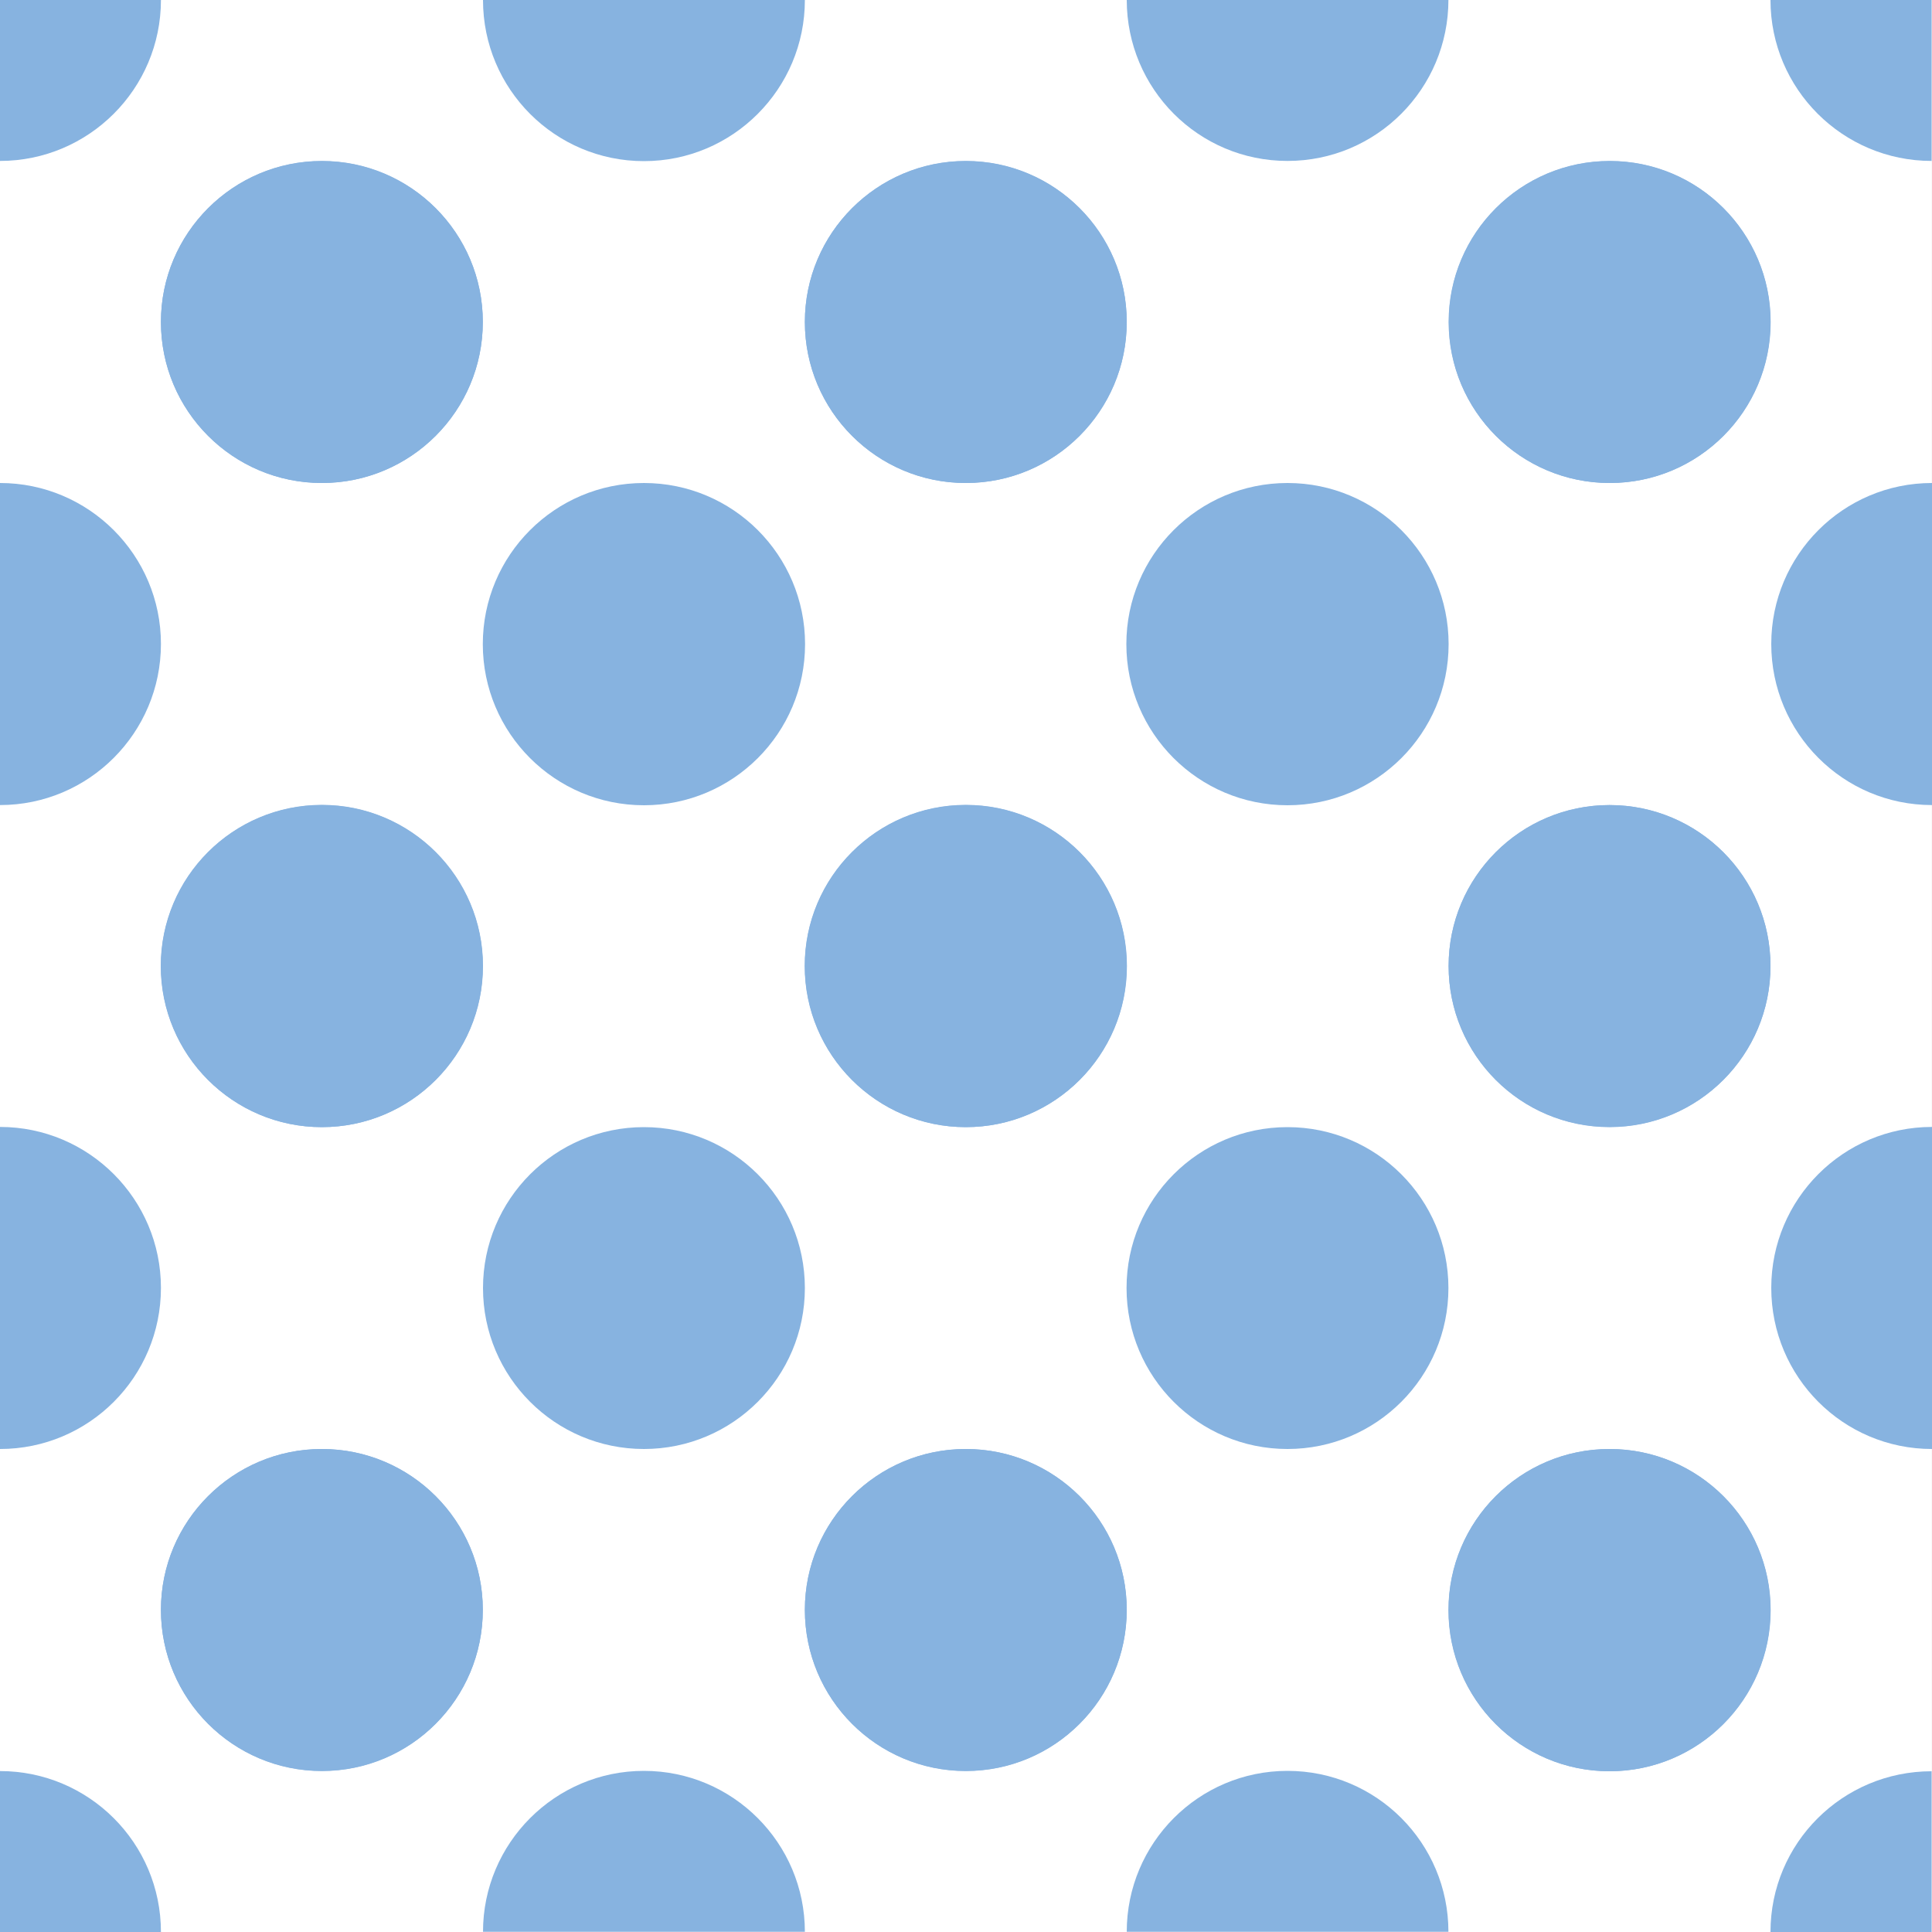
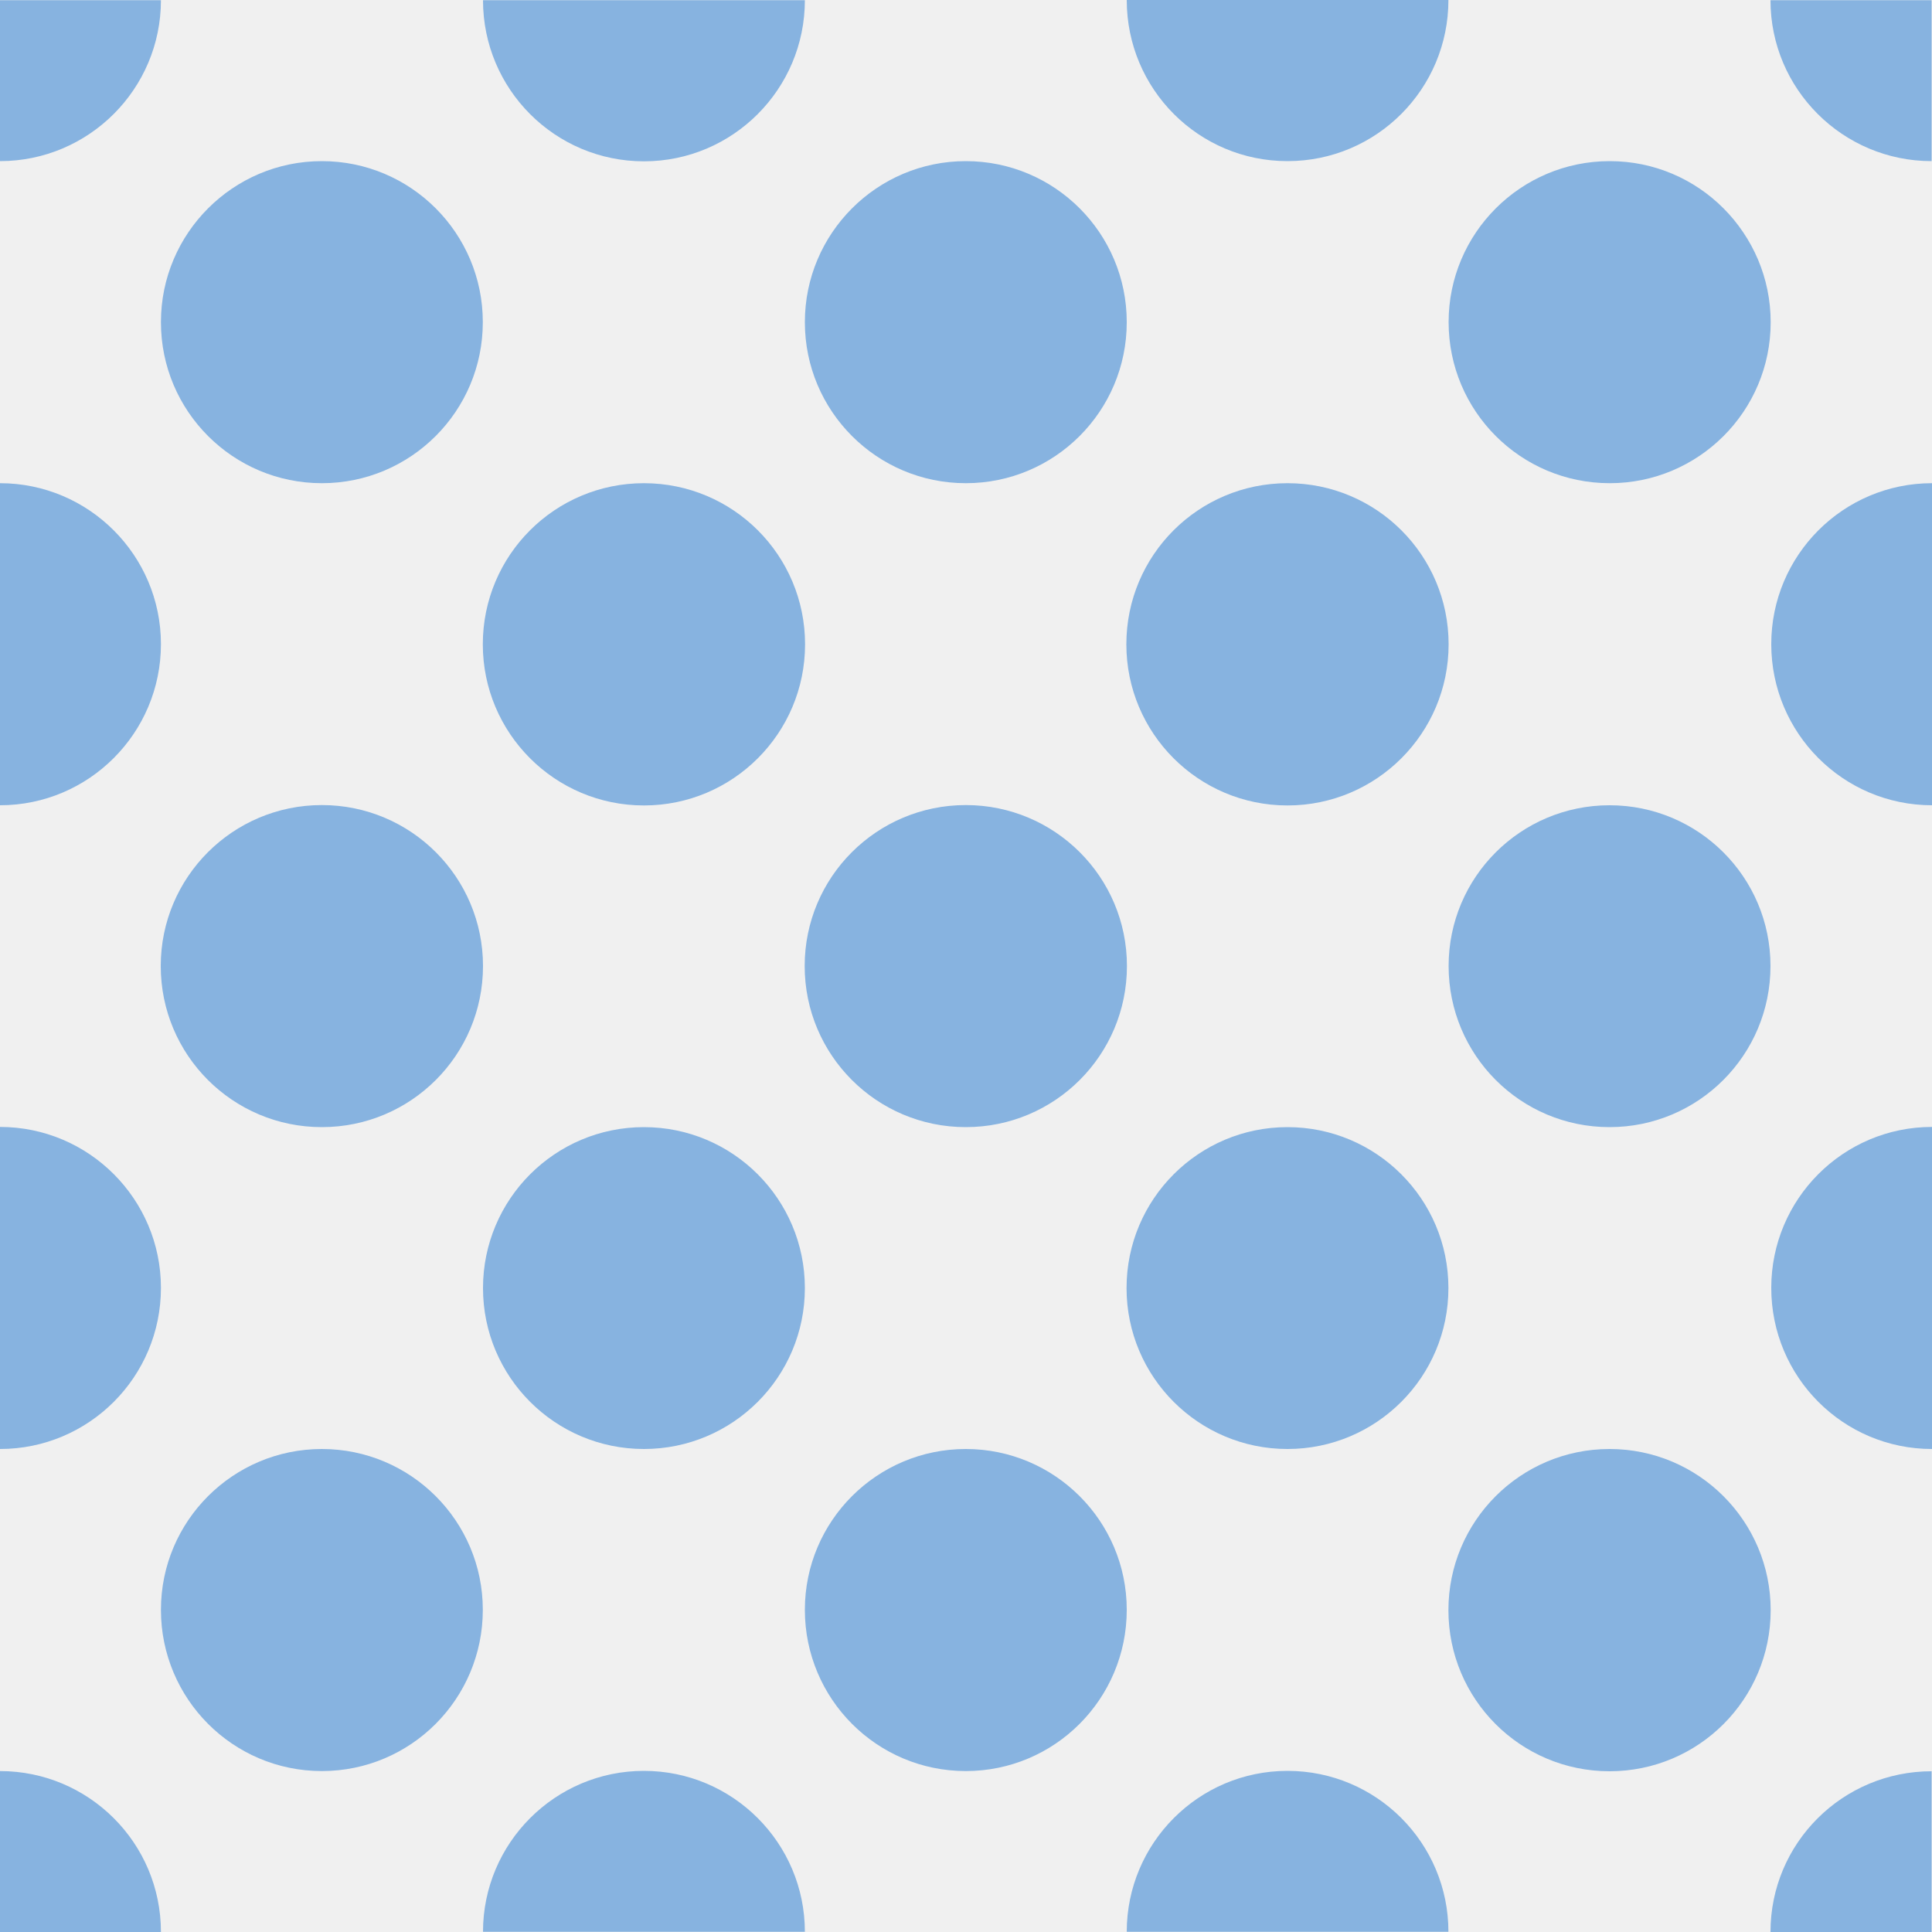
- <svg xmlns="http://www.w3.org/2000/svg" version="1.1" id="svg2" x="0px" y="0px" width="10px" height="10px" viewBox="0 0 10 10" enable-background="new 0 0 10 10" xml:space="preserve">
-   <rect fill="#FFFFFF" width="9.998" height="10" />
-   <path fill="#87B3E0" d="M4.999,5.834C4.539,5.834,4.166,5.46,4.166,5c0-0.459,0.373-0.833,0.833-0.833S5.832,4.541,5.832,5  C5.832,5.46,5.459,5.834,4.999,5.834z" />
-   <circle fill="#87B3E0" cx="4.999" cy="5" r="0.834" />
-   <path fill="#87B3E0" d="M4.999,2.5c-0.46,0-0.833-0.373-0.833-0.834c0-0.459,0.373-0.833,0.833-0.833s0.833,0.373,0.833,0.833  C5.832,2.127,5.459,2.5,4.999,2.5z" />
-   <circle fill="#87B3E0" cx="4.999" cy="1.667" r="0.833" />
-   <path fill="#87B3E0" d="M8.332,2.5c-0.461,0-0.834-0.373-0.834-0.834c0-0.459,0.373-0.833,0.834-0.833  c0.46,0,0.832,0.373,0.832,0.833C9.164,2.127,8.792,2.5,8.332,2.5z" />
-   <circle fill="#87B3E0" cx="8.332" cy="1.667" r="0.833" />
-   <path fill="#87B3E0" d="M9.998,0.833V0H9.164C9.164,0.46,9.538,0.833,9.998,0.833z" />
-   <path fill="#87B3E0" d="M1.666,2.5c-0.46,0-0.833-0.373-0.833-0.834c0-0.459,0.373-0.833,0.833-0.833s0.833,0.373,0.833,0.833  C2.499,2.127,2.126,2.5,1.666,2.5z" />
-   <circle fill="#87B3E0" cx="1.666" cy="1.667" r="0.833" />
-   <path fill="#87B3E0" d="M0.833,0H0v0.833C0.459,0.833,0.833,0.46,0.833,0z" />
-   <path fill="#87B3E0" d="M8.331,5.834C7.87,5.834,7.498,5.461,7.498,5c0-0.459,0.372-0.833,0.833-0.833  c0.46,0,0.833,0.374,0.833,0.833C9.164,5.461,8.791,5.834,8.331,5.834z" />
-   <circle fill="#87B3E0" cx="8.331" cy="5" r="0.833" />
-   <path fill="#87B3E0" d="M1.666,5.834C1.206,5.834,0.833,5.46,0.833,5c0-0.459,0.373-0.833,0.833-0.833S2.499,4.541,2.499,5  C2.499,5.46,2.126,5.834,1.666,5.834z" />
-   <circle fill="#87B3E0" cx="1.666" cy="5" r="0.834" />
-   <circle fill="#87B3E0" cx="3.333" cy="3.334" r="0.834" />
-   <path fill="#87B3E0" d="M2.5,0c0,0.461,0.373,0.834,0.833,0.834S4.166,0.46,4.166,0H2.5z" />
-   <circle fill="#87B3E0" cx="6.664" cy="3.334" r="0.834" />
-   <path fill="#87B3E0" d="M5.832-0.001c0,0.461,0.372,0.834,0.832,0.834c0.461,0,0.833-0.374,0.833-0.834H5.832z" />
-   <circle fill="#87B3E0" cx="3.333" cy="6.667" r="0.833" />
-   <path fill="#87B3E0" d="M0,4.167c0.46,0,0.833-0.374,0.833-0.834C0.833,2.874,0.46,2.5,0,2.5V4.167z" />
-   <path fill="#87B3E0" d="M0,7.5c0.46,0,0.833-0.373,0.833-0.834C0.833,6.207,0.46,5.833,0,5.833V7.5z" />
-   <circle fill="#87B3E0" cx="6.664" cy="6.667" r="0.833" />
-   <path fill="#87B3E0" d="M2.5,9.999c0-0.459,0.373-0.833,0.833-0.833S4.166,9.54,4.166,9.999H2.5z" />
-   <path fill="#87B3E0" d="M5.832,9.999c0-0.459,0.372-0.833,0.832-0.833c0.461,0,0.833,0.374,0.833,0.833H5.832z" />
-   <path fill="#87B3E0" d="M10,4.167c-0.46,0-0.832-0.374-0.832-0.834C9.168,2.874,9.54,2.5,10,2.5V4.167z" />
-   <path fill="#87B3E0" d="M10,7.5c-0.46,0-0.832-0.373-0.832-0.834c0-0.459,0.372-0.833,0.832-0.833V7.5z" />
-   <path fill="#87B3E0" d="M4.999,9.167c-0.46,0-0.833-0.373-0.833-0.835c0-0.459,0.373-0.832,0.833-0.832s0.833,0.373,0.833,0.832  C5.832,8.794,5.459,9.167,4.999,9.167z" />
-   <circle fill="#87B3E0" cx="4.999" cy="8.333" r="0.833" />
-   <path fill="#87B3E0" d="M8.331,9.168c-0.461,0-0.833-0.374-0.833-0.835C7.498,7.874,7.87,7.5,8.331,7.5  c0.46,0,0.833,0.374,0.833,0.833C9.164,8.794,8.791,9.168,8.331,9.168z" />
-   <circle fill="#87B3E0" cx="8.331" cy="8.334" r="0.834" />
-   <path fill="#87B3E0" d="M9.998,9.168C9.537,9.168,9.164,9.54,9.164,10h0.834V9.168z" />
-   <path fill="#87B3E0" d="M1.666,9.167c-0.46,0-0.833-0.373-0.833-0.835c0-0.459,0.373-0.832,0.833-0.832s0.833,0.373,0.833,0.832  C2.499,8.794,2.126,9.167,1.666,9.167z" />
-   <circle fill="#87B3E0" cx="1.666" cy="8.333" r="0.833" />
-   <path fill="#87B3E0" d="M0,9.167V10h0.833C0.833,9.539,0.459,9.167,0,9.167z" />
+ <svg xmlns="http://www.w3.org/2000/svg" version="1.1" id="svg2" x="0px" y="0px" width="10" height="10" viewBox="0 0 10 10" enable-background="new 0 0 10 10" xml:space="preserve">
+   <defs id="defs3467" />
+   <path id="path3465" style="fill:#87b3e0" d="M 0,9.167 V 10 H 0.833 C 0.833,9.539 0.459,9.167 0,9.167 z M 2.499,8.333 C 2.499,8.793 2.126,9.166 1.666,9.166 1.206,9.166 0.833,8.793 0.833,8.333 0.833,7.873 1.206,7.5 1.666,7.5 2.126,7.5 2.499,7.873 2.499,8.333 z M 1.666,9.167 C 1.206,9.167 0.833,8.794 0.833,8.332 0.833,7.873 1.206,7.5 1.666,7.5 2.126,7.5 2.499,7.873 2.499,8.332 2.499,8.794 2.126,9.167 1.666,9.167 z M 9.998,9.168 C 9.537,9.168 9.164,9.54 9.164,10 H 9.998 V 9.168 z M 9.165,8.334 C 9.165,8.795 8.792,9.168 8.331,9.168 7.87,9.168 7.497,8.795 7.497,8.334 7.497,7.874 7.87,7.5 8.331,7.5 8.792,7.5 9.165,7.874 9.165,8.334 z M 8.331,9.168 C 7.87,9.168 7.498,8.794 7.498,8.333 7.498,7.874 7.87,7.5 8.331,7.5 8.791,7.5 9.164,7.874 9.164,8.333 9.164,8.794 8.791,9.168 8.331,9.168 z M 5.832,8.333 C 5.832,8.793 5.459,9.166 4.999,9.166 4.539,9.166 4.166,8.793 4.166,8.333 4.166,7.873 4.539,7.5 4.999,7.5 5.459,7.5 5.832,7.873 5.832,8.333 z M 4.999,9.167 C 4.539,9.167 4.166,8.794 4.166,8.332 4.166,7.873 4.539,7.5 4.999,7.5 5.459,7.5 5.832,7.873 5.832,8.332 5.832,8.794 5.459,9.167 4.999,9.167 z M 10,7.5 C 9.54,7.5 9.168,7.127 9.168,6.666 9.168,6.207 9.54,5.833 10,5.833 V 7.5 z M 10,4.168 C 9.54,4.168 9.168,3.794 9.168,3.334 9.168,2.875 9.54,2.501 10,2.501 V 4.168 z M 5.832,9.999 C 5.832,9.54 6.204,9.166 6.664,9.166 7.125,9.166 7.497,9.54 7.497,9.999 H 5.832 z M 2.5,9.999 C 2.5,9.54 2.873,9.166 3.333,9.166 3.793,9.166 4.166,9.54 4.166,9.999 H 2.5 z M 7.497,6.667 C 7.497,7.127 7.124,7.5 6.664,7.5 6.204,7.5 5.831,7.127 5.831,6.667 5.831,6.207 6.204,5.834 6.664,5.834 7.124,5.834 7.497,6.207 7.497,6.667 z M 0,7.5 C 0.46,7.5 0.833,7.127 0.833,6.666 0.833,6.207 0.46,5.833 0,5.833 V 7.5 z M 0,4.168 C 0.46,4.168 0.833,3.794 0.833,3.334 0.833,2.875 0.46,2.501 0,2.501 V 4.168 z M 4.166,6.667 C 4.166,7.127 3.793,7.5 3.333,7.5 2.873,7.5 2.5,7.127 2.5,6.667 2.5,6.207 2.873,5.834 3.333,5.834 3.793,5.834 4.166,6.207 4.166,6.667 z M 5.832,0 C 5.832,0.461 6.204,0.834 6.664,0.834 7.125,0.834 7.497,0.46 7.497,0 H 5.832 z M 7.498,3.335 C 7.498,3.795 7.125,4.169 6.664,4.169 6.203,4.169 5.83,3.795 5.83,3.335 5.83,2.874 6.203,2.501 6.664,2.501 7.125,2.501 7.498,2.874 7.498,3.335 z M 2.5,9.999e-4 C 2.5,0.462 2.873,0.835 3.333,0.835 3.793,0.835 4.166,0.461 4.166,9.999e-4 H 2.5 z M 4.167,3.335 C 4.167,3.795 3.794,4.169 3.333,4.169 2.872,4.169 2.499,3.795 2.499,3.335 2.499,2.874 2.872,2.501 3.333,2.501 3.794,2.501 4.167,2.874 4.167,3.335 z M 2.5,5 C 2.5,5.461 2.127,5.834 1.666,5.834 1.205,5.834 0.832,5.461 0.832,5 0.832,4.54 1.205,4.167 1.666,4.167 2.127,4.167 2.5,4.54 2.5,5 z M 1.666,5.834 C 1.206,5.834 0.833,5.46 0.833,5 0.833,4.542 1.206,4.168 1.666,4.168 2.126,4.168 2.499,4.542 2.499,5 2.499,5.46 2.126,5.834 1.666,5.834 z M 9.164,5 C 9.164,5.461 8.791,5.833 8.331,5.833 7.871,5.833 7.498,5.461 7.498,5 7.498,4.54 7.871,4.168 8.331,4.168 8.791,4.168 9.164,4.54 9.164,5 z M 8.331,5.834 C 7.87,5.834 7.498,5.461 7.498,5 7.498,4.542 7.87,4.168 8.331,4.168 8.791,4.168 9.164,4.542 9.164,5 9.164,5.461 8.791,5.834 8.331,5.834 z M 0.833,9.999e-4 H 0 V 0.834 C 0.459,0.834 0.833,0.461 0.833,9.999e-4 z M 2.499,1.668 C 2.499,2.128 2.126,2.501 1.666,2.501 1.206,2.501 0.833,2.128 0.833,1.668 0.833,1.208 1.206,0.835 1.666,0.835 2.126,0.835 2.499,1.208 2.499,1.668 z M 1.666,2.501 C 1.206,2.501 0.833,2.128 0.833,1.667 0.833,1.208 1.206,0.834 1.666,0.834 2.126,0.834 2.499,1.207 2.499,1.667 2.499,2.128 2.126,2.501 1.666,2.501 z M 9.998,0.834 V 9.999e-4 H 9.164 C 9.164,0.461 9.538,0.834 9.998,0.834 z M 9.165,1.668 C 9.165,2.128 8.792,2.501 8.332,2.501 7.872,2.501 7.499,2.128 7.499,1.668 7.499,1.208 7.872,0.835 8.332,0.835 8.792,0.835 9.165,1.208 9.165,1.668 z M 8.332,2.501 C 7.871,2.501 7.498,2.128 7.498,1.667 7.498,1.208 7.871,0.834 8.332,0.834 8.792,0.834 9.164,1.207 9.164,1.667 9.164,2.128 8.792,2.501 8.332,2.501 z M 5.832,1.668 C 5.832,2.128 5.459,2.501 4.999,2.501 4.539,2.501 4.166,2.128 4.166,1.668 4.166,1.208 4.539,0.835 4.999,0.835 5.459,0.835 5.832,1.208 5.832,1.668 z M 4.999,2.501 C 4.539,2.501 4.166,2.128 4.166,1.667 4.166,1.208 4.539,0.834 4.999,0.834 5.459,0.834 5.832,1.207 5.832,1.667 5.832,2.128 5.459,2.501 4.999,2.501 z M 5.833,5 C 5.833,5.461 5.46,5.834 4.999,5.834 4.538,5.834 4.165,5.461 4.165,5 4.165,4.54 4.538,4.167 4.999,4.167 5.46,4.167 5.833,4.54 5.833,5 z M 4.999,5.834 C 4.539,5.834 4.166,5.46 4.166,5 4.166,4.542 4.539,4.168 4.999,4.168 5.459,4.168 5.832,4.542 5.832,5 5.832,5.46 5.459,5.834 4.999,5.834 z" />
</svg>
